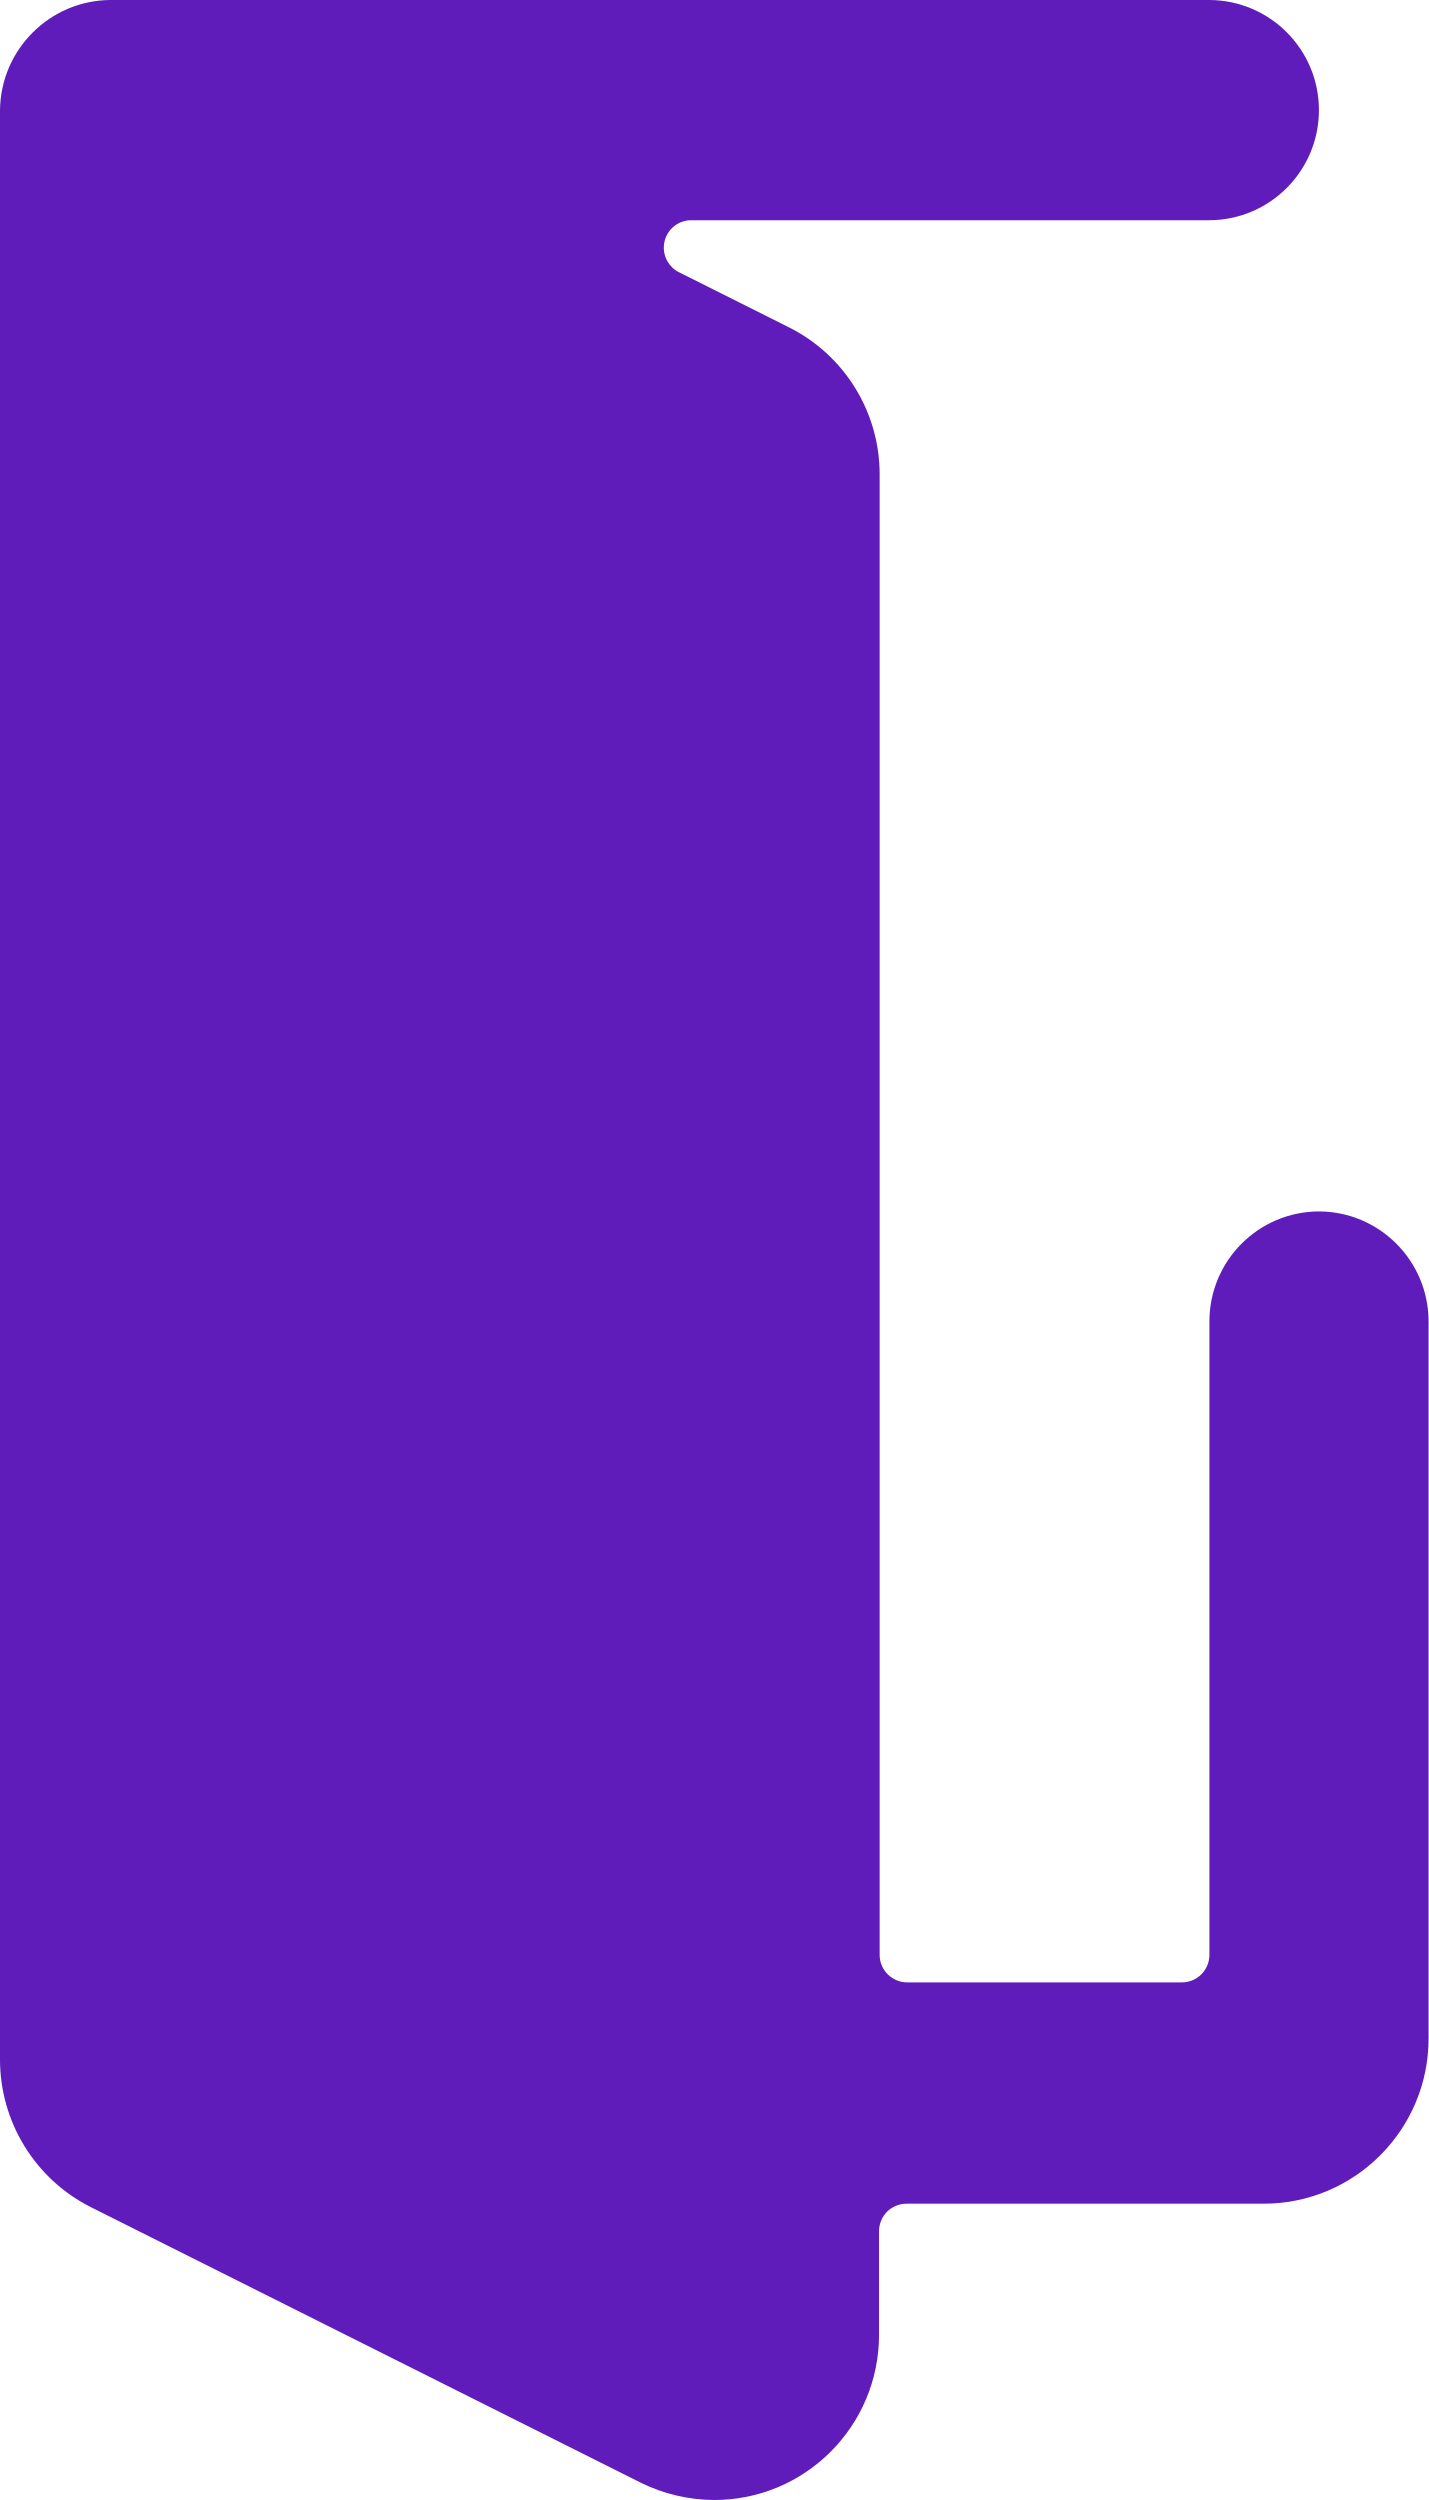
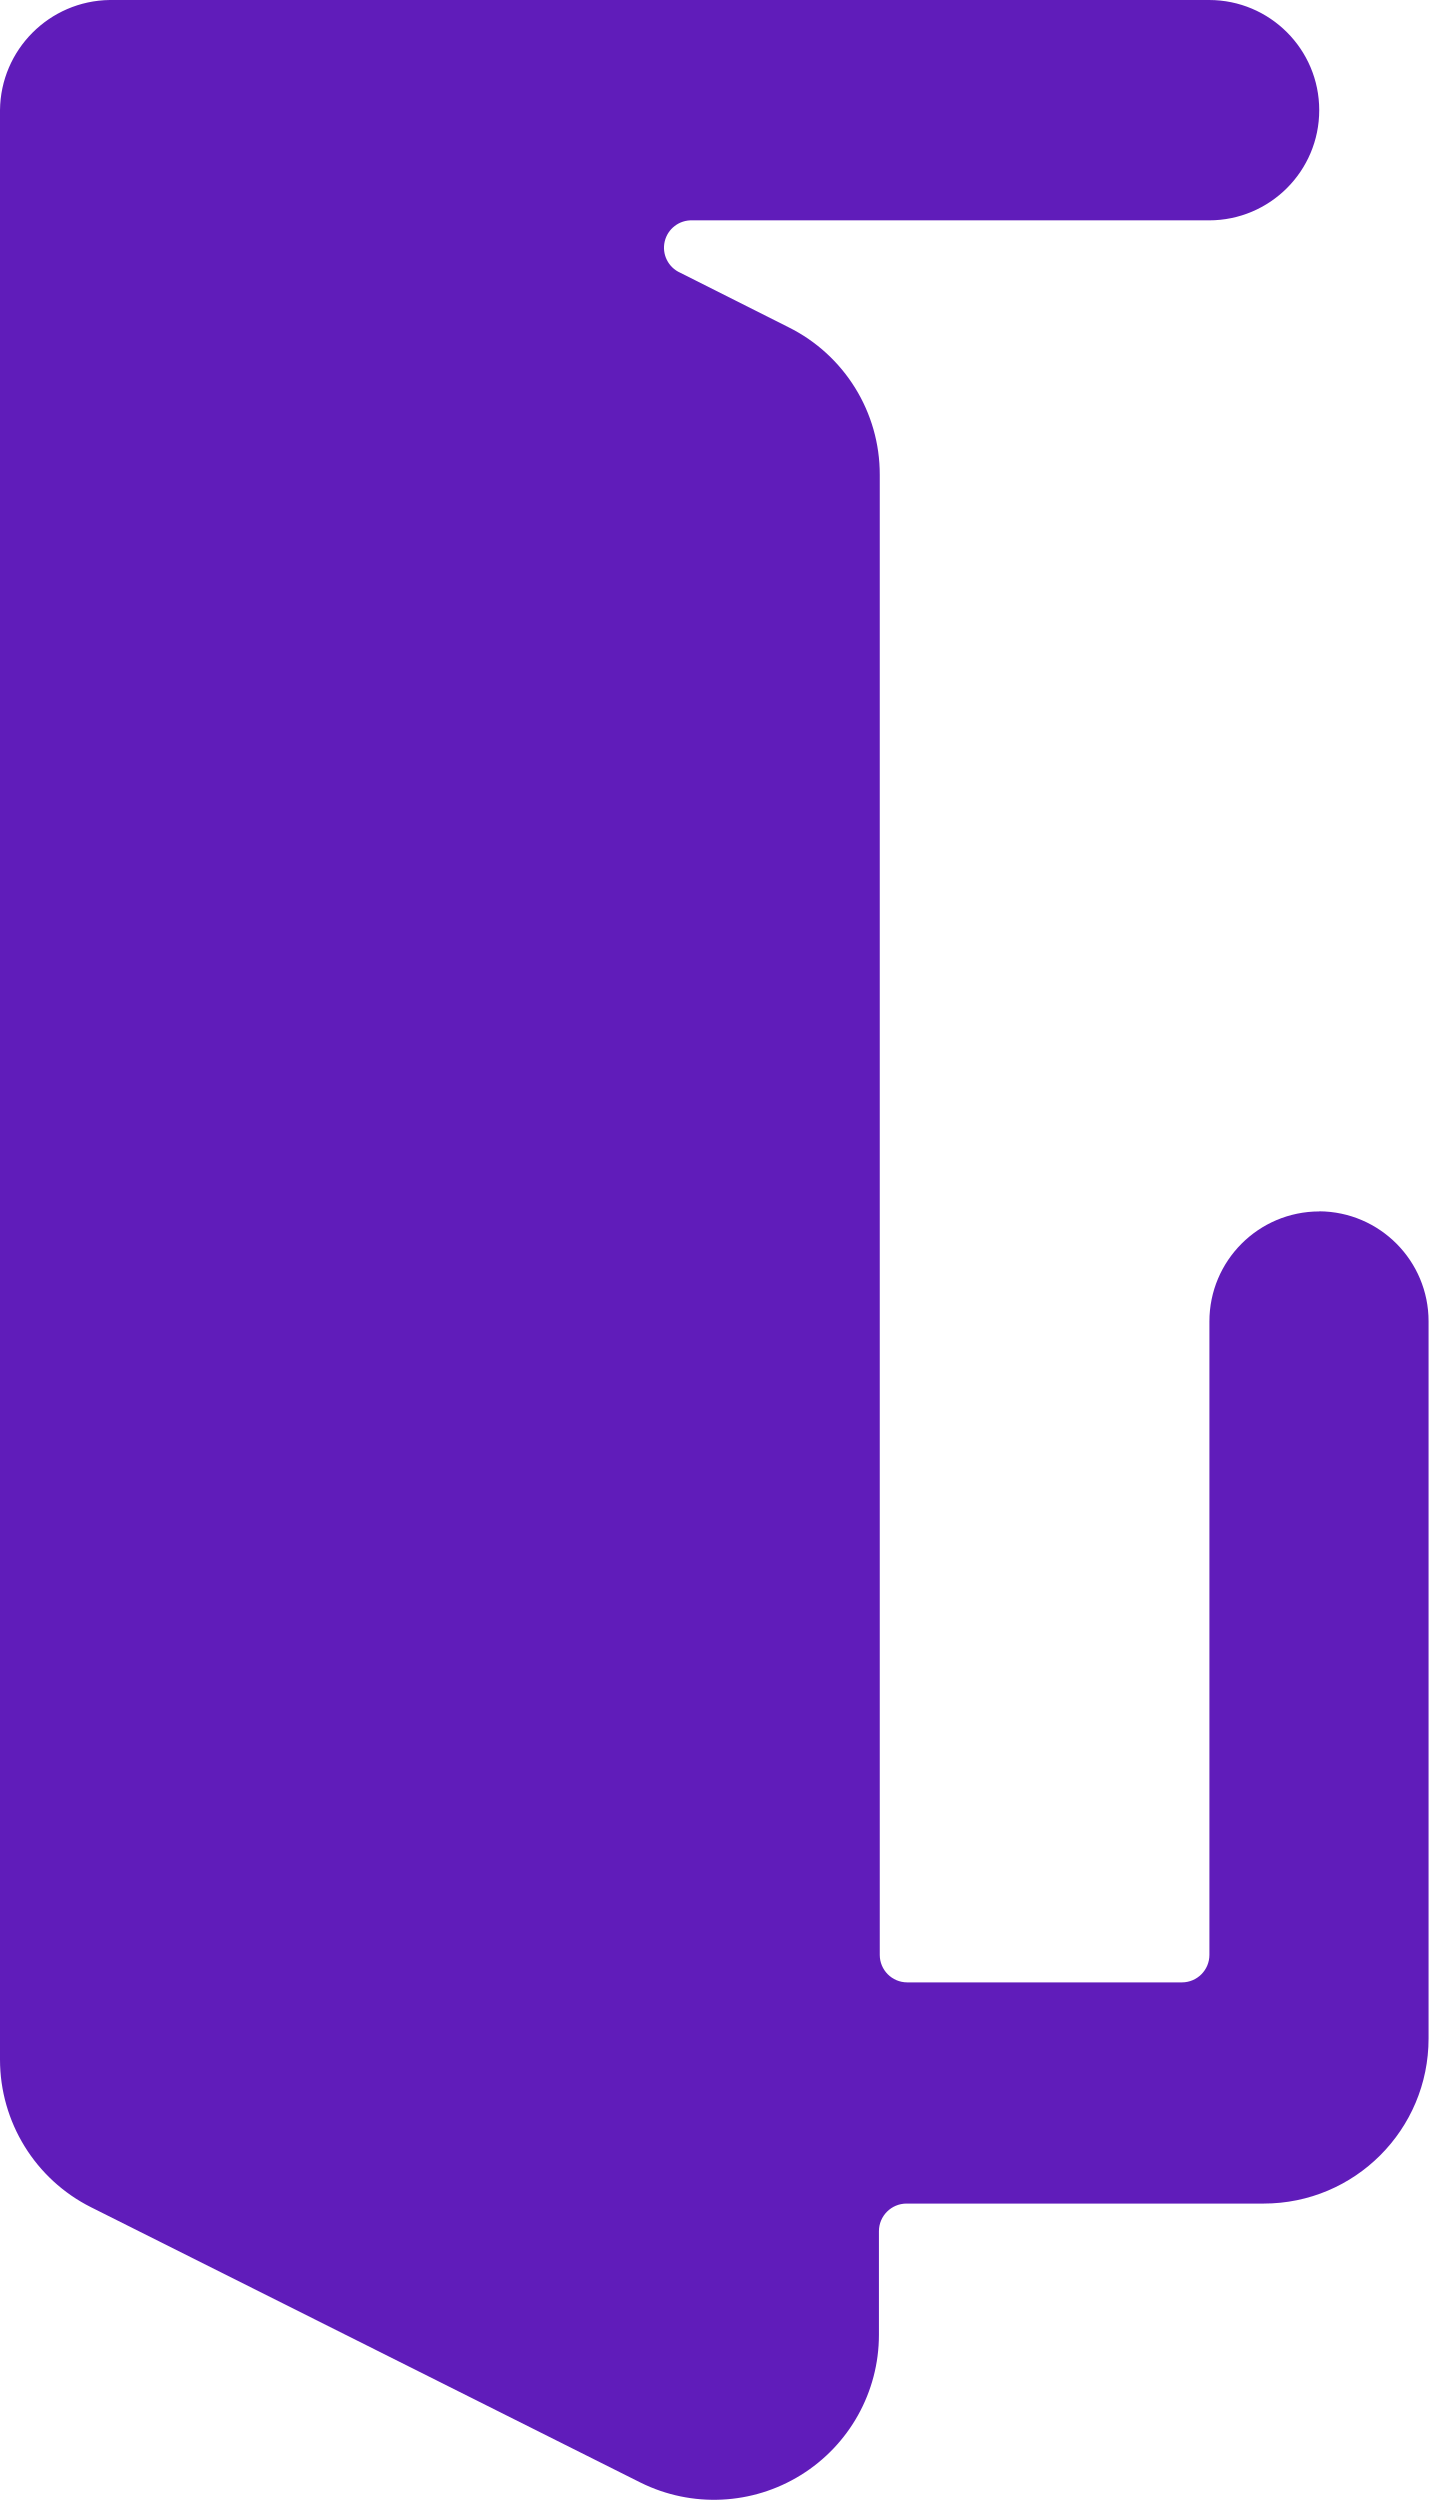
- <svg xmlns="http://www.w3.org/2000/svg" width="12" height="21" viewBox="0 0 12 21" fill="none">
-   <path d="M11.082 10.176C10.572 10.176 10.159 10.59 10.159 11.101V16.421C10.159 16.548 10.056 16.652 9.928 16.652H7.62C7.493 16.652 7.389 16.548 7.389 16.421V3.989C7.391 3.463 7.094 2.982 6.624 2.748L5.714 2.292C5.612 2.247 5.557 2.136 5.582 2.028C5.607 1.92 5.706 1.845 5.816 1.85H10.155C10.665 1.85 11.079 1.436 11.079 0.925C11.079 0.414 10.665 0 10.155 0H0.923C0.416 0.006 0.006 0.417 6.23877e-08 0.925V17.3C-0 17.825 0.296 18.306 0.765 18.541L5.381 20.854C5.573 20.949 5.785 20.999 5.999 21C6.764 21 7.384 20.379 7.384 19.612V18.742C7.384 18.614 7.487 18.511 7.615 18.511H10.615C11.38 18.511 12 17.889 12 17.123V11.101C12 10.593 11.59 10.179 11.082 10.176Z" fill="#601CBA" />
+ <svg xmlns="http://www.w3.org/2000/svg" width="12" height="21" fill="none">
+   <path d="M11.082 10.176a.924.924 0 0 0-.923.925v5.32a.231.231 0 0 1-.23.231H7.62a.231.231 0 0 1-.23-.231V3.989a1.381 1.381 0 0 0-.766-1.24l-.91-.458a.23.23 0 0 1 .102-.44h4.34a.924.924 0 0 0 0-1.851H.922A.935.935 0 0 0 0 .925V17.3c0 .525.296 1.006.765 1.241l4.616 2.313a1.386 1.386 0 0 0 2.002-1.241v-.871c0-.128.104-.232.232-.232h3c.765 0 1.385-.62 1.385-1.387V11.1a.924.924 0 0 0-.918-.925z" fill="#601CBA" />
</svg>
